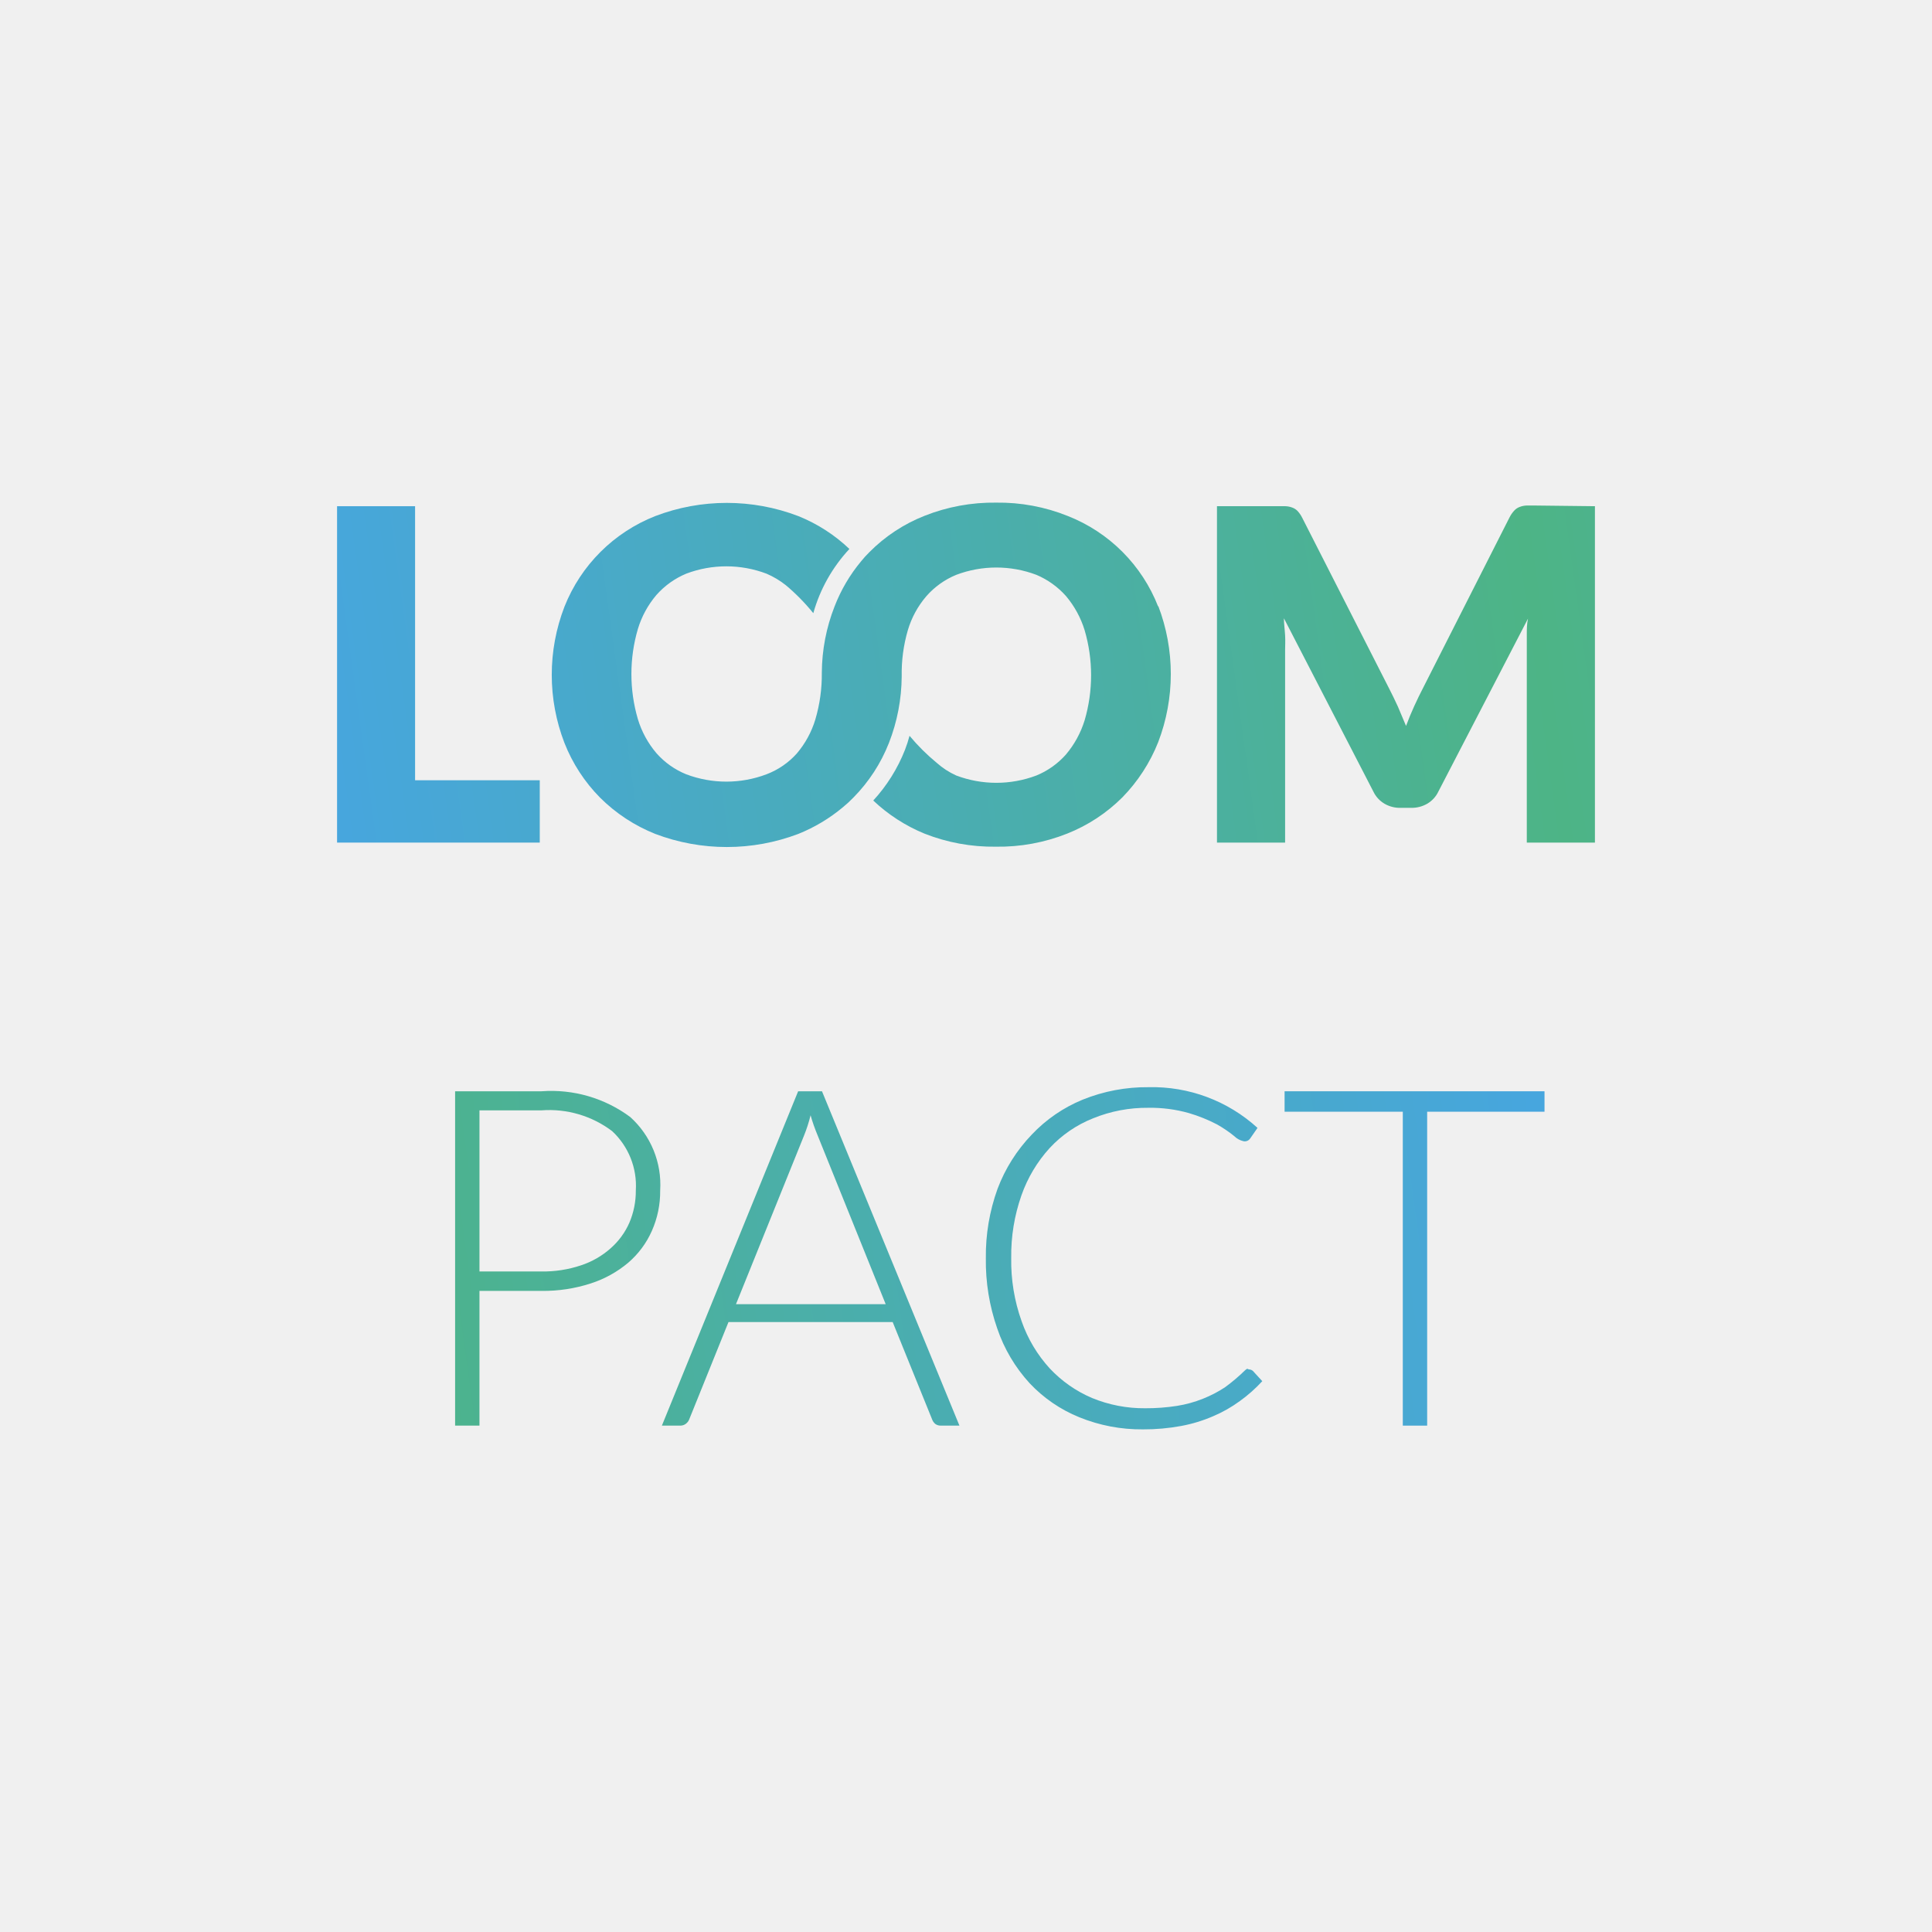
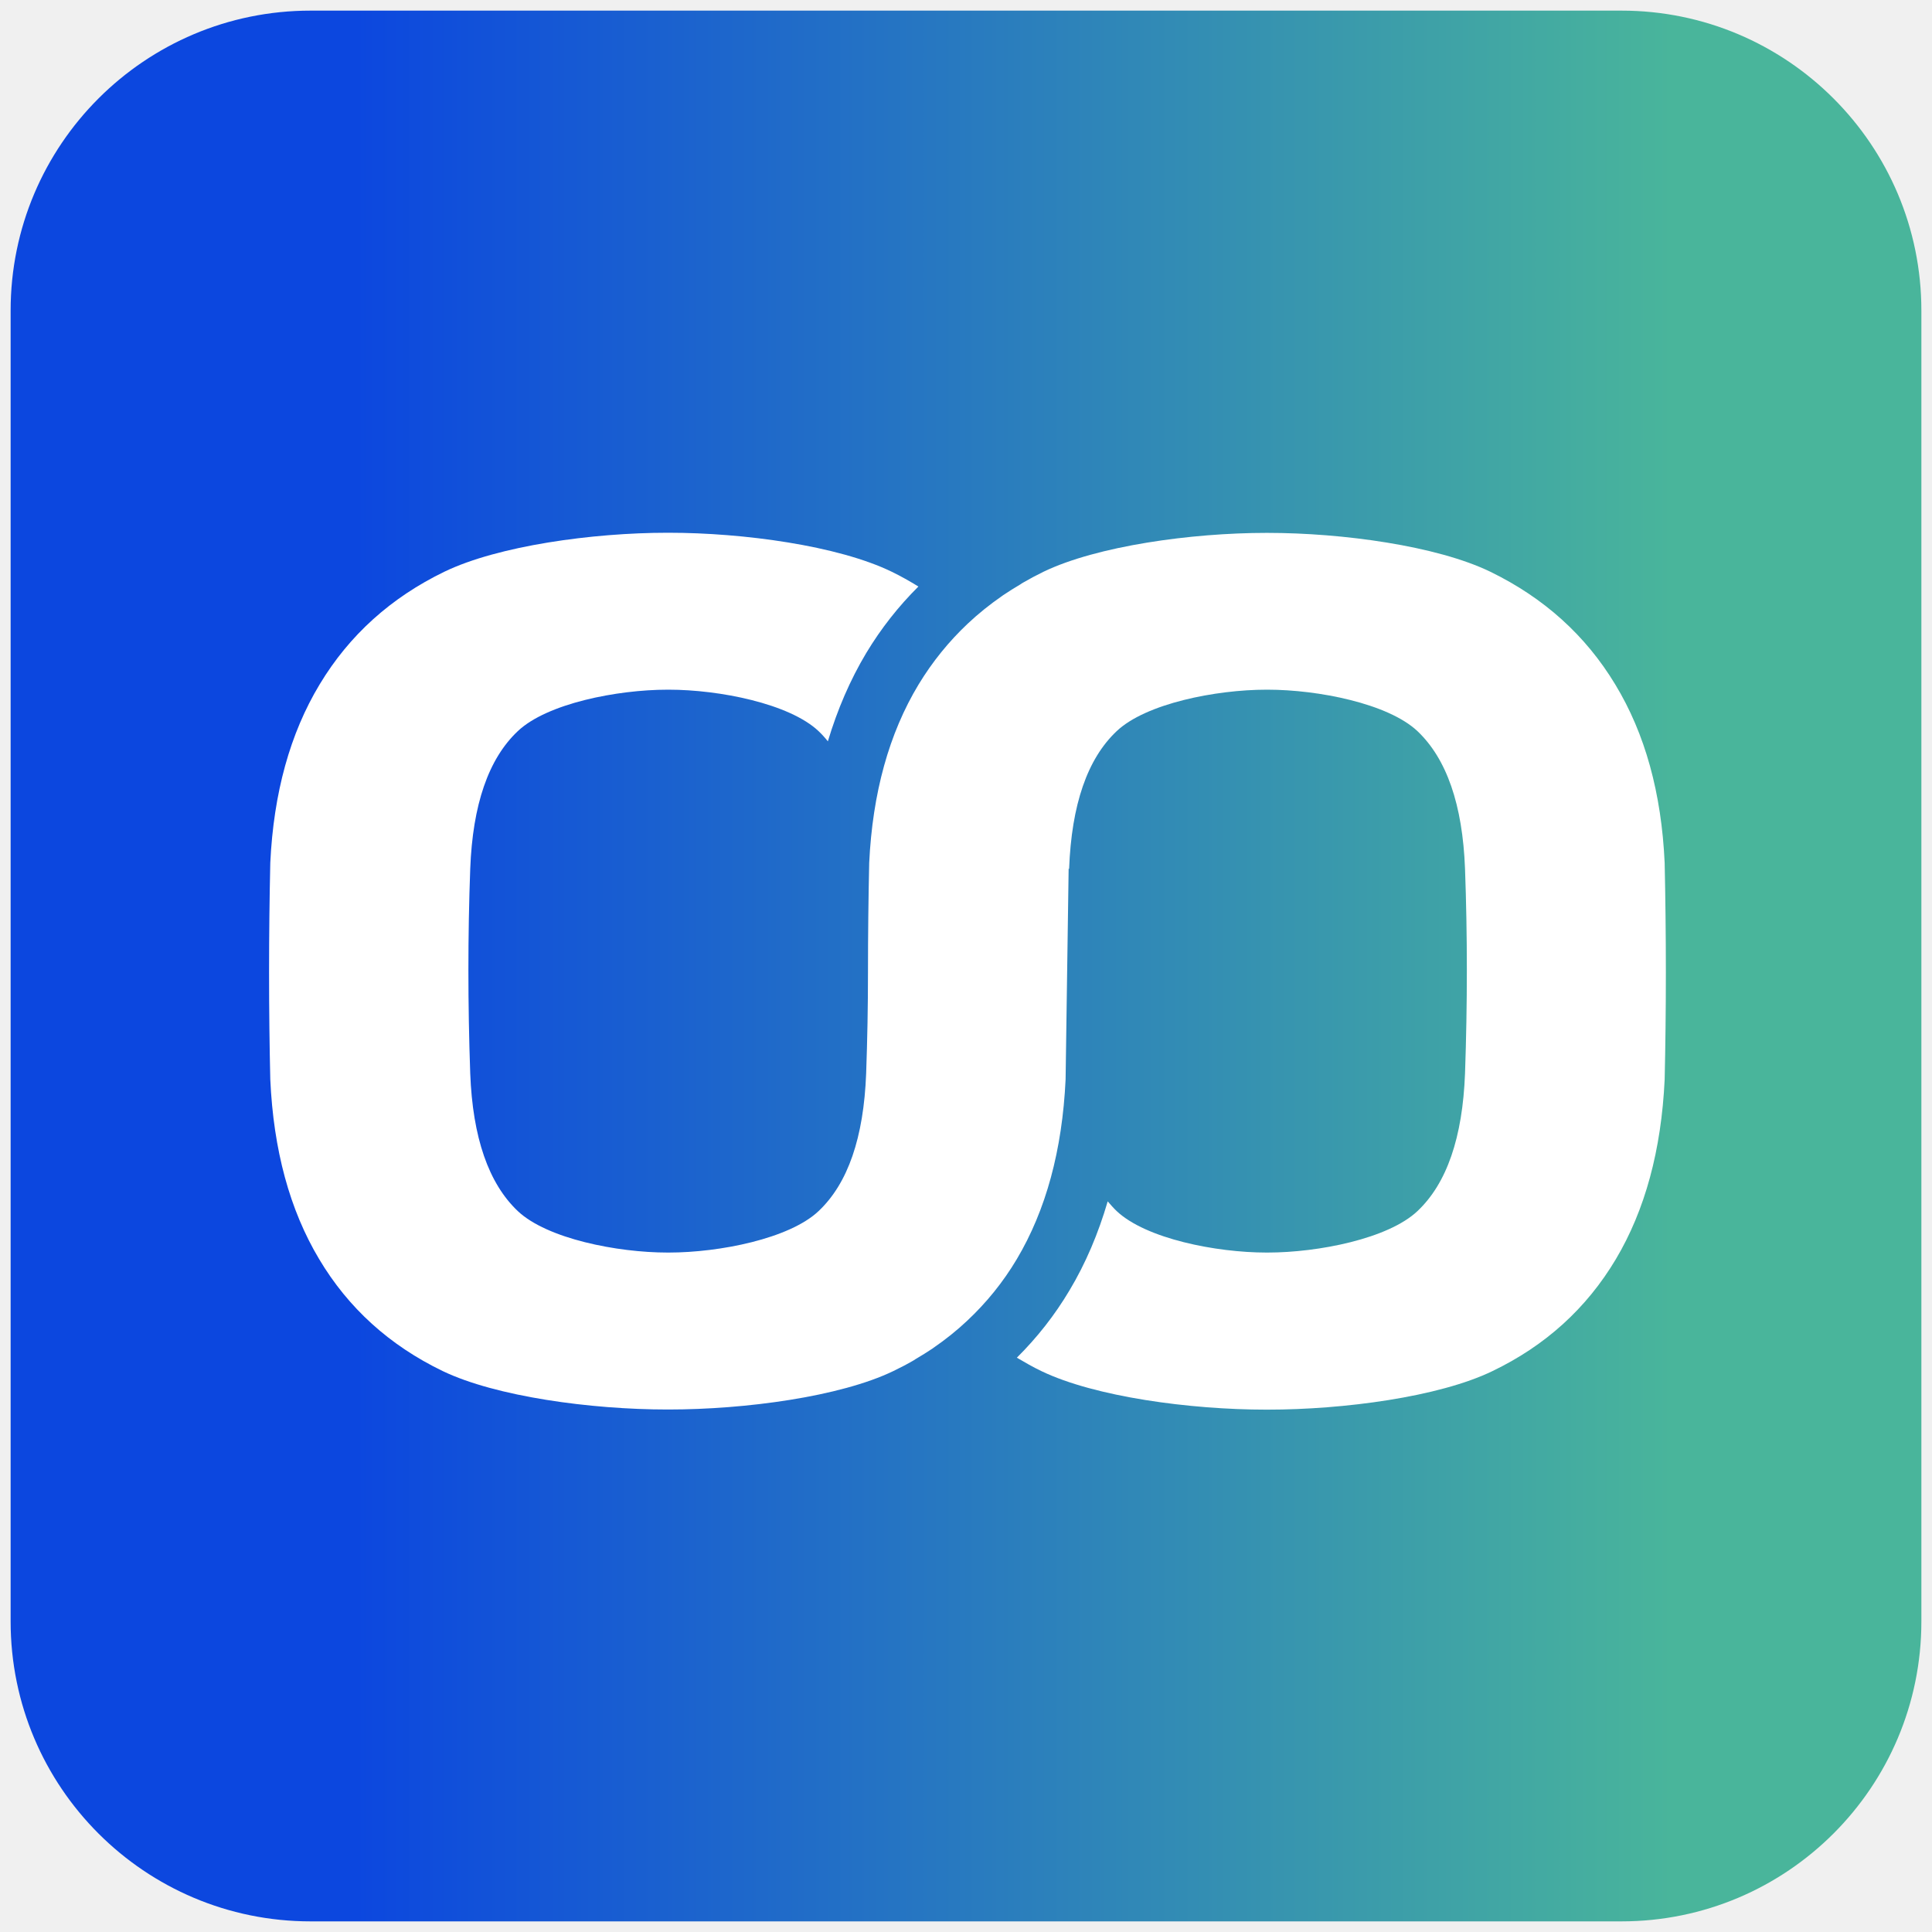
- <svg xmlns="http://www.w3.org/2000/svg" xmlns:xlink="http://www.w3.org/1999/xlink" viewBox="0 0 113.43 113.43">
+ <svg xmlns="http://www.w3.org/2000/svg" id="Ebene_1" viewBox="0 0 2000 2000">
  <defs>
-     <style>.cls-1{fill:none;}.cls-2{fill:url(#LOOMPACT_B_G_B_Gradient);}.cls-3{fill:url(#LOOMPACT_B_G_B_Gradient-2);}.cls-4{fill:url(#LOOMPACT_B_G_B_Gradient-3);}.cls-5{fill:url(#LOOMPACT_B_G_B_Gradient-4);}.cls-6{fill:url(#LOOMPACT_B_G_B_Gradient-5);}.cls-7{fill:url(#LOOMPACT_B_G_B_Gradient-6);}.cls-8{fill:url(#LOOMPACT_B_G_B_Gradient-7);}</style>
-     <linearGradient id="LOOMPACT_B_G_B_Gradient" x1="-52.14" y1="84.88" x2="90.04" y2="65.22" gradientUnits="userSpaceOnUse">
-       <stop offset="0" stop-color="#47a6de" />
-       <stop offset="0.5" stop-color="#4db486" />
-       <stop offset="1" stop-color="#47a6de" />
+     <style>.cls-1{fill:url(#LOOMPACT_Gradient_BG22deg);}.cls-1,.cls-2{stroke-width:0px;}.cls-2{fill:#fff;}</style>
+     <linearGradient id="LOOMPACT_Gradient_BG22deg" x1="11" y1="1000" x2="1989" y2="1000" gradientUnits="userSpaceOnUse">
+       <stop offset=".18" stop-color="#0c47df" />
+       <stop offset=".87" stop-color="#49b59b" />
    </linearGradient>
-     <linearGradient id="LOOMPACT_B_G_B_Gradient-2" x1="-51.68" y1="88.16" x2="90.5" y2="68.51" xlink:href="#LOOMPACT_B_G_B_Gradient" />
-     <linearGradient id="LOOMPACT_B_G_B_Gradient-3" x1="-51.39" y1="90.29" x2="90.79" y2="70.63" xlink:href="#LOOMPACT_B_G_B_Gradient" />
-     <linearGradient id="LOOMPACT_B_G_B_Gradient-4" x1="-51.16" y1="91.96" x2="91.02" y2="72.3" xlink:href="#LOOMPACT_B_G_B_Gradient" />
-     <linearGradient id="LOOMPACT_B_G_B_Gradient-5" x1="18.3" y1="40.62" x2="160.48" y2="20.96" xlink:href="#LOOMPACT_B_G_B_Gradient" />
-     <linearGradient id="LOOMPACT_B_G_B_Gradient-6" x1="19.36" y1="48.33" x2="161.54" y2="28.67" xlink:href="#LOOMPACT_B_G_B_Gradient" />
-     <linearGradient id="LOOMPACT_B_G_B_Gradient-7" x1="18.76" y1="43.99" x2="160.94" y2="24.34" xlink:href="#LOOMPACT_B_G_B_Gradient" />
  </defs>
-   <g id="Ebene_2" data-name="Ebene 2">
-     <g id="LOOMPACT_Logo_Square_Template" data-name="LOOMPACT Logo Square Template">
-       <circle class="cls-1" cx="56.71" cy="56.71" r="56.71" />
-       <g id="LOOMPACT_Logo_Square" data-name="LOOMPACT Logo Square">
-         <g id="LOOMPACT">
-           <g id="PACT">
-             <path id="P" class="cls-2" d="M31.79,64.07A7.77,7.77,0,0,1,37,65.58a5.35,5.35,0,0,1,1.76,4.31,5.7,5.7,0,0,1-.49,2.38,5.26,5.26,0,0,1-1.38,1.86,6.5,6.5,0,0,1-2.2,1.22,9,9,0,0,1-2.9.44H28.15V83.7H26.72V64.07Zm0,10.58a7,7,0,0,0,2.32-.36,4.94,4.94,0,0,0,1.74-1,4.29,4.29,0,0,0,1.1-1.5,4.74,4.74,0,0,0,.38-1.9,4.38,4.38,0,0,0-1.39-3.48,6.12,6.12,0,0,0-4.15-1.22H28.15v9.46Z" />
-             <path id="A" class="cls-3" d="M56.33,83.7h-1.1a.53.53,0,0,1-.32-.1.63.63,0,0,1-.19-.28l-2.31-5.7H42.77l-2.3,5.7a.58.58,0,0,1-.2.27.52.52,0,0,1-.33.11H38.86l8-19.63h1.4ZM52,76.57l-4-9.92a10.39,10.39,0,0,1-.41-1.17,8.8,8.8,0,0,1-.38,1.18l-4,9.91Z" />
-             <path id="C" class="cls-4" d="M73.32,80.4a.36.36,0,0,1,.24.09l.55.6a8.57,8.57,0,0,1-1.32,1.17,7.78,7.78,0,0,1-1.57.89,8.7,8.7,0,0,1-1.87.57,12,12,0,0,1-2.24.2,9.66,9.66,0,0,1-3.74-.71,8.25,8.25,0,0,1-2.92-2A9.06,9.06,0,0,1,58.55,78a12,12,0,0,1-.67-4.13,11.57,11.57,0,0,1,.69-4.08,9.35,9.35,0,0,1,2-3.17,8.6,8.6,0,0,1,3-2.06,10.05,10.05,0,0,1,3.86-.73,9.17,9.17,0,0,1,6.4,2.39l-.43.62A.38.38,0,0,1,73,67a1.13,1.13,0,0,1-.54-.3,7.23,7.23,0,0,0-1-.68,9.2,9.2,0,0,0-1.66-.67,8.28,8.28,0,0,0-2.38-.31,8.37,8.37,0,0,0-3.25.62,7,7,0,0,0-2.54,1.74,8.1,8.1,0,0,0-1.66,2.78,10.64,10.64,0,0,0-.6,3.68,10.5,10.5,0,0,0,.61,3.71,8,8,0,0,0,1.65,2.77,7.33,7.33,0,0,0,2.49,1.74,8,8,0,0,0,3.11.6,11.72,11.72,0,0,0,1.88-.14,7.06,7.06,0,0,0,1.52-.42,7.16,7.16,0,0,0,1.29-.67,10.92,10.92,0,0,0,1.18-1,.51.51,0,0,1,.13-.09Z" />
-             <path id="T" class="cls-5" d="M90.68,65.27H83.79V83.7H82.36V65.27H75.42v-1.2H90.68Z" />
-           </g>
-           <g id="LOOM">
-             <path id="L" class="cls-6" d="M31.69,45.81v3.66H19.79V29.72h4.58V45.81Z" />
-             <path id="M" class="cls-7" d="M93.64,29.72V49.47h-4V38.11c0-.26,0-.55,0-.85s0-.62.07-.94L84.45,46.47a1.65,1.65,0,0,1-.66.72,1.83,1.83,0,0,1-.94.24h-.62a1.8,1.8,0,0,1-.94-.24,1.65,1.65,0,0,1-.66-.72L75.38,36.3c0,.32.05.64.07,1s0,.6,0,.86V49.47h-4V29.72h3.5l.52,0a1.24,1.24,0,0,1,.4.08.81.81,0,0,1,.32.21,1.72,1.72,0,0,1,.27.4l5.09,10c.18.35.35.7.52,1.07l.48,1.14c.15-.4.31-.79.48-1.16s.35-.75.53-1.09l5.07-10a1.72,1.72,0,0,1,.28-.4.81.81,0,0,1,.32-.21,1.24,1.24,0,0,1,.4-.08l.52,0Z" />
-             <path id="OO" class="cls-8" d="M68,35.62a9.38,9.38,0,0,0-5.32-5.33,10.86,10.86,0,0,0-4.19-.78,11,11,0,0,0-4.2.77,9.42,9.42,0,0,0-3.24,2.13,6.13,6.13,0,0,0-.49.54A9.47,9.47,0,0,0,49,35.6a10.82,10.82,0,0,0-.75,3.89h0a9.33,9.33,0,0,1-.38,2.75,5.57,5.57,0,0,1-1.09,2A4.55,4.55,0,0,1,45,45.46a6.66,6.66,0,0,1-4.71,0,4.66,4.66,0,0,1-1.75-1.24,5.57,5.57,0,0,1-1.09-2,9.4,9.4,0,0,1,0-5.29,5.57,5.57,0,0,1,1.09-2,4.8,4.8,0,0,1,1.75-1.25,6.66,6.66,0,0,1,4.71,0,5,5,0,0,1,1.14.68h0A12,12,0,0,1,47.75,36a9.16,9.16,0,0,1,2.12-3.77,9.48,9.48,0,0,0-3-1.93,11.77,11.77,0,0,0-8.4,0,9.46,9.46,0,0,0-5.33,5.32,11.1,11.1,0,0,0,0,8,9.53,9.53,0,0,0,2.09,3.21,9.67,9.67,0,0,0,3.24,2.13,11.84,11.84,0,0,0,8.4,0,9.72,9.72,0,0,0,2.61-1.56h0a6.87,6.87,0,0,0,.63-.58,9.52,9.52,0,0,0,2.08-3.2,10.92,10.92,0,0,0,.75-3.91A9.08,9.08,0,0,1,53.3,37a5.42,5.42,0,0,1,1.09-2,4.71,4.71,0,0,1,1.75-1.25,6.66,6.66,0,0,1,4.71,0A4.85,4.85,0,0,1,62.59,35a5.73,5.73,0,0,1,1.09,2,9.4,9.4,0,0,1,0,5.29,5.73,5.73,0,0,1-1.09,2,4.7,4.7,0,0,1-1.74,1.24,6.66,6.66,0,0,1-4.71,0A4.51,4.51,0,0,1,55,44.79h0a12,12,0,0,1-1.6-1.59,8,8,0,0,1-.27.83A9.58,9.58,0,0,1,51.27,47a9.78,9.78,0,0,0,3,1.94,11,11,0,0,0,4.2.77,10.86,10.86,0,0,0,4.19-.77,9.57,9.57,0,0,0,3.24-2.13A9.82,9.82,0,0,0,68,43.57a11.19,11.19,0,0,0,0-8Z" />
-           </g>
-         </g>
-       </g>
-     </g>
+   <g id="LOOM_Logo_ColorBG">
+     <rect class="cls-1" x="11" y="11" width="1978" height="1978" rx="310.5" ry="310.5" />
+     <path class="cls-2" d="M1106.74,899.38c2.52-66.37,18.87-113.86,49.23-142.49,30.19-28.62,102.86-42.93,155.07-42.93h1.25c52.06,0,124.72,14.31,155.08,42.93,30.19,28.62,46.7,76.12,49.22,142.49,2.52,68.88,2.52,139.5,0,211.84-2.52,66.37-18.87,113.86-49.22,142.48-30.2,28.62-102.86,42.94-155.08,42.94h-1.25c-52.06,0-124.72-14.32-155.07-42.94-3.3-3.14-6.29-6.6-9.28-10.06-9.75,33.34-22.8,64.17-39.47,92-15.41,25.96-33.66,49.07-54.57,69.83,8.34,4.88,16.67,9.75,25.63,14,55.04,26.43,153.49,39.79,232.6,39.79h1.27c78.95,0,177.56-13.2,232.6-39.79,55.05-26.42,97.67-65.1,128.02-116.06,30.2-50.8,47.02-112.77,50.48-185.9.78-34.44,1.25-71.4,1.25-110.88s-.47-77.38-1.25-113.39c-3.3-72.34-20.29-133.84-51.12-184.64-30.66-50.8-73.75-89.64-129.27-116.7-55.52-26.89-153.34-40.26-230.71-40.26h-1.27c-77.37,0-175.2,13.53-230.71,40.26-7.39,3.62-14.47,7.39-21.23,11.32-.94.47-1.73,1.1-2.67,1.73-6.13,3.62-11.95,7.23-17.77,11.17-.31.32-.79.47-1.1.79-12.74,8.81-24.69,18.4-35.7,28.78-19.5,18.4-36.49,39.32-50.8,62.91-30.67,50.8-47.65,112.45-51.11,184.64-.79,36.17-1.26,73.92-1.26,113.39,0,34.44-.63,69.36-1.89,104.59-2.52,66.37-18.87,113.86-49.23,142.48-30.2,28.62-102.85,42.94-155.07,42.94h-1.26c-52.06,0-124.72-14.32-155.07-42.94-30.2-28.62-46.71-76.12-49.23-142.48-2.52-72.34-2.52-142.8,0-211.84,2.52-66.37,18.87-113.86,49.23-142.49,30.2-28.62,102.86-42.93,155.07-42.93h1.26c52.06,0,124.72,14.31,155.07,42.93,3.46,3.3,6.61,6.76,9.59,10.54,9.91-33.03,23.12-63.7,39.79-91.53,15.25-25.32,33.34-48.28,53.94-68.73-8.96-5.5-18.09-10.69-27.84-15.41-55.52-26.89-153.34-40.26-230.72-40.26h-1.26c-77.38,0-175.2,13.53-230.72,40.26-55.52,26.89-98.61,65.74-129.28,116.7-30.67,50.8-47.65,112.45-51.11,184.64-.79,36.17-1.26,73.92-1.26,113.39s.47,76.43,1.26,110.88c3.3,73.14,20.13,135.1,50.48,185.89,30.2,50.8,72.97,89.49,128.02,116.07,55.04,26.42,153.5,39.79,232.6,39.79h1.26c78.95,0,177.56-13.21,232.6-39.79,7.23-3.46,14.15-7.08,20.92-11.01.79-.48,1.57-.95,2.2-1.43,5.98-3.45,11.95-7.23,17.61-11.01.16-.16.47-.31.63-.47,12.58-8.65,24.22-17.93,35.07-28.15,19.82-18.56,37.12-39.79,51.43-63.85,30.2-50.8,47.02-112.77,50.48-185.9l3.15-218.13h.47Z" />
  </g>
</svg>
